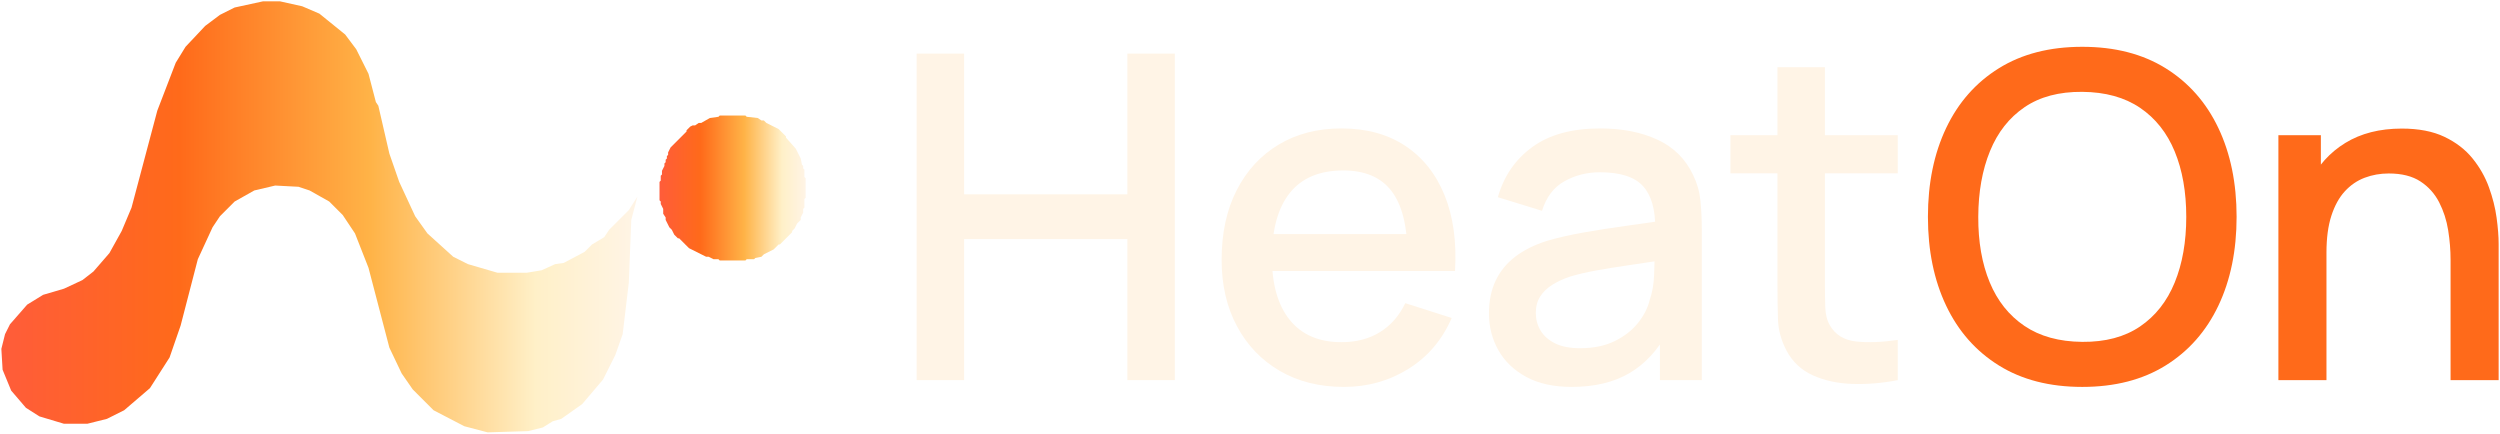
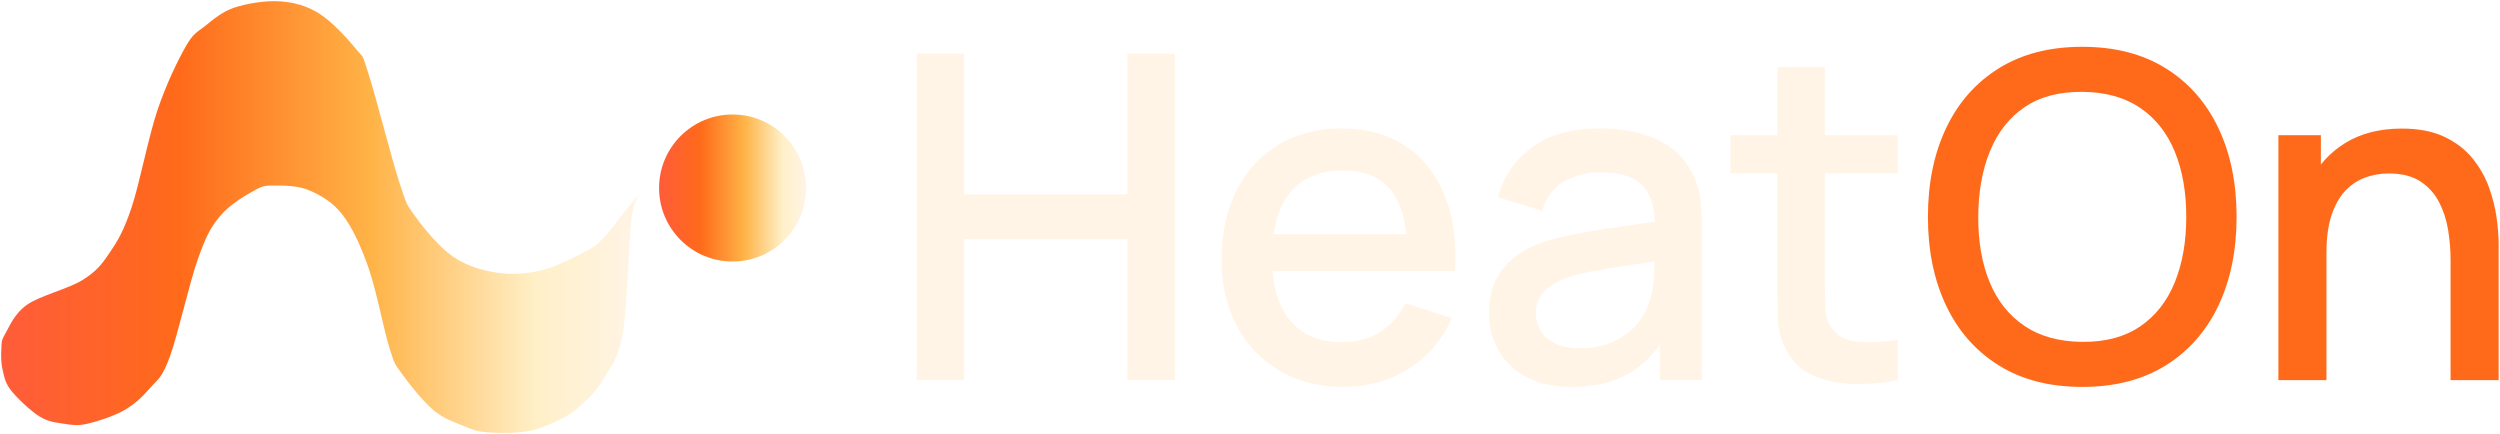
<svg xmlns="http://www.w3.org/2000/svg" width="11025.68" height="1912.8" viewBox="0 0 11025.68 1912.8" role="img" aria-label="HeatOn logo">
  <defs>
    <linearGradient id="heatonThermal" x1="0" y1="0" x2="1" y2="0">
      <stop offset="0%" stop-color="#FF5C3A" />
      <stop offset="28%" stop-color="#FF6A1A" />
      <stop offset="58%" stop-color="#FFB347" />
      <stop offset="84%" stop-color="#FFF0C8" />
      <stop offset="100%" stop-color="#FFF4E6" />
    </linearGradient>
  </defs>
  <g transform="translate(6 6) scale(5.4154) translate(-166 -174)">
-     <path d="M 166.00,457.00 L 167.00,474.00 L 174.00,491.00 L 186.00,505.00 L 197.00,512.00 L 217.00,518.00 L 236.00,518.00 L 252.00,514.00 L 266.00,507.00 L 287.00,489.00 L 303.00,464.00 L 312.00,438.00 L 326.00,384.00 L 338.00,358.00 L 344.00,349.00 L 356.00,337.00 L 372.00,328.00 L 389.00,324.00 L 408.00,325.00 L 417.00,328.00 L 433.00,337.00 L 444.00,348.00 L 454.00,363.00 L 465.00,391.00 L 482.00,456.00 L 492.00,477.00 L 501.00,490.00 L 518.00,507.00 L 543.00,520.00 L 562.00,525.00 L 595.00,524.00 L 607.00,521.00 L 615.00,516.00 L 622.00,514.00 L 639.00,502.00 L 656.00,482.00 L 666.00,462.00 L 672.00,445.00 L 677.00,403.00 L 679.00,352.00 L 684.00,333.00 L 677.00,344.00 L 661.00,360.00 L 657.00,366.00 L 647.00,372.00 L 641.00,378.00 L 624.00,387.00 L 617.00,388.00 L 606.00,393.00 L 594.00,395.00 L 570.00,395.00 L 546.00,388.00 L 534.00,382.00 L 513.00,363.00 L 503.00,349.00 L 490.00,321.00 L 482.00,298.00 L 473.00,259.00 L 471.00,256.00 L 465.00,233.00 L 455.00,213.00 L 446.00,201.00 L 425.00,184.00 L 411.00,178.00 L 393.00,174.00 L 379.00,174.00 L 356.00,179.00 L 344.00,185.00 L 332.00,194.00 L 316.00,211.00 L 308.00,224.00 L 293.00,263.00 L 272.00,342.00 L 264.00,361.00 L 254.00,379.00 L 241.00,394.00 L 232.00,401.00 L 217.00,408.00 L 200.00,413.00 L 187.00,421.00 L 173.00,437.00 L 169.00,445.00 Z " fill="url(#heatonThermal)" fill-rule="evenodd" />
-     <path d="M 743.00,269.00 L 736.00,273.00 L 734.00,273.00 L 731.00,275.00 L 729.00,275.00 L 727.00,276.00 L 724.00,279.00 L 724.00,280.00 L 711.00,293.00 L 709.00,297.00 L 709.00,299.00 L 708.00,300.00 L 708.00,302.00 L 707.00,303.00 L 707.00,305.00 L 706.00,306.00 L 706.00,308.00 L 704.00,312.00 L 704.00,315.00 L 703.00,316.00 L 703.00,320.00 L 702.00,321.00 L 702.00,336.00 L 703.00,337.00 L 703.00,339.00 L 705.00,343.00 L 705.00,347.00 L 707.00,350.00 L 707.00,352.00 L 710.00,358.00 L 712.00,360.00 L 714.00,364.00 L 717.00,367.00 L 718.00,367.00 L 726.00,375.00 L 740.00,382.00 L 742.00,382.00 L 746.00,384.00 L 750.00,384.00 L 751.00,385.00 L 772.00,385.00 L 773.00,384.00 L 779.00,384.00 L 780.00,383.00 L 785.00,382.00 L 787.00,380.00 L 795.00,376.00 L 799.00,372.00 L 800.00,372.00 L 810.00,362.00 L 810.00,361.00 L 812.00,359.00 L 814.00,355.00 L 817.00,352.00 L 817.00,350.00 L 819.00,346.00 L 819.00,343.00 L 820.00,342.00 L 820.00,335.00 L 821.00,334.00 L 821.00,318.00 L 820.00,317.00 L 820.00,311.00 L 819.00,310.00 L 819.00,308.00 L 818.00,307.00 L 817.00,302.00 L 813.00,294.00 L 805.00,285.00 L 805.00,284.00 L 799.00,278.00 L 789.00,273.00 L 787.00,271.00 L 785.00,271.00 L 782.00,269.00 L 773.00,268.00 L 772.00,267.00 L 751.00,267.00 L 750.00,268.00 Z " fill="url(#heatonThermal)" fill-rule="evenodd" />
+     <path d="M 166,457 C 165.667,461.833 165.667,468.333 167,474 C 168.333,479.667 169,484.667 174,491 C 179,497.333 189.833,507.5 197,512 C 204.167,516.5 210.5,517 217,518 C 223.5,519 227.833,519.833 236,518 C 244.167,516.167 257.5,511.833 266,507 C 274.5,502.167 280.833,496.167 287,489 C 293.167,481.833 296.5,481.5 303,464 C 309.5,446.5 319.167,403.167 326,384 C 332.833,364.833 336.333,358.333 344,349 C 351.667,339.667 364.5,332.167 372,328 C 379.5,323.833 381.5,324 389,324 C 396.5,324 407.833,324 417,328 C 426.167,332 436,337.5 444,348 C 452,358.5 458.667,373 465,391 C 471.333,409 477.5,441.667 482,456 C 486.5,470.333 486,468.5 492,477 C 498,485.5 509.5,499.833 518,507 C 526.5,514.167 535.667,517 543,520 C 550.333,523 553.333,524.333 562,525 C 570.667,525.667 585,525.833 595,524 C 605,522.167 614.667,517.667 622,514 C 629.333,510.333 633.333,507.333 639,502 C 644.667,496.667 650.5,491.5 656,482 C 661.5,472.5 668.167,466.667 672,445 C 675.833,423.333 677,370.667 679,352 C 681,333.333 687.667,330.667 684,333 C 680.333,335.333 664.167,358.5 657,366 C 649.833,373.5 649.5,373.5 641,378 C 632.5,382.5 617.833,390.167 606,393 C 594.167,395.833 582,396.833 570,395 C 558,393.167 545.167,389.667 534,382 C 522.833,374.333 510.333,359.167 503,349 C 495.667,338.833 496.333,340.333 490,321 C 483.667,301.667 470.833,251 465,233 C 459.167,215 461.667,221.167 455,213 C 448.333,204.833 435.333,190.5 425,184 C 414.667,177.5 404.5,174.833 393,174 C 381.5,173.167 366.167,175.667 356,179 C 345.833,182.333 338.667,188.667 332,194 C 325.333,199.333 322.5,199.5 316,211 C 309.5,222.5 300.333,241.167 293,263 C 285.667,284.833 278.5,322.667 272,342 C 265.5,361.333 260.667,369.167 254,379 C 247.333,388.833 243.167,394 232,401 C 220.833,408 197.5,413.667 187,421 C 176.5,428.333 172.5,439 169,445 C 165.5,451 166.333,452.167 166,457 Z" fill="url(#heatonThermal)" fill-rule="evenodd" />
+     <path d="M 701.64,326 A 59.86,59.86 0 1 0 821.36,326 A 59.86,59.86 0 1 0 701.64,326 Z" fill="url(#heatonThermal)" fill-rule="evenodd" />
  </g>
  <g transform="translate(3902.677 1676.4)">
    <path d="M140.0 0V-1440H349.337V-819.335H1069.333V-1440.0H1278.67V0.0H1069.333V-621.998H349.337V0.0Z" fill="#FFF4E6" />
    <path d="M2024.335 30.0Q1862.668 30.0 1741.501 -40.667Q1620.334 -111.333 1552.667 -237.667Q1485.0 -364 1485.0 -530.666Q1485.0 -707.666 1551.5 -837.666Q1618 -967.667 1736.834 -1038.833Q1855.668 -1110.0 2013.668 -1110.0Q2178.668 -1110.0 2294.668 -1033.333Q2410.668 -956.666 2468.168 -815.666Q2525.668 -674.666 2514.335 -481.332H2304.998V-557.334Q2302.998 -744.999 2233.499 -834.831Q2164 -924.664 2021.668 -924.664Q1865.002 -924.664 1786.003 -825.831Q1707.004 -726.999 1707.004 -540.0Q1707.004 -362.335 1786.003 -264.836Q1865.002 -167.337 2013.668 -167.337Q2111.667 -167.337 2183.332 -211.67Q2254.998 -256.002 2294.998 -339.335L2499.668 -274Q2437.002 -129.334 2309.002 -49.667Q2181.001 30.0 2024.335 30.0ZM1639.003 -481.332V-644.001H2409.666V-481.332Z" fill="#FFF4E6" />
    <path d="M3028.666 30.0Q2909.333 30.0 2828 -14.333Q2746.667 -58.667 2705.333 -132.333Q2664.0 -206 2664.0 -294Q2664.0 -375.667 2693.166 -437.833Q2722.333 -500 2778.999 -543.667Q2835.665 -587.334 2919.332 -614.001Q2990.665 -635.001 3081.831 -651.167Q3172.997 -667.334 3273.331 -681.001Q3373.664 -694.668 3472.666 -709.335L3397.331 -666.667Q3398.998 -794.332 3343.498 -855.498Q3287.999 -916.663 3153.334 -916.663Q3068.002 -916.663 2997.169 -877.164Q2926.336 -837.665 2898.003 -746.666L2703.333 -806.667Q2742.667 -946 2855.167 -1028Q2967.667 -1110.0 3154.667 -1110.0Q3300 -1110.0 3407.334 -1060.334Q3514.668 -1010.667 3564.668 -904.001Q3590.668 -850.667 3596.668 -791.667Q3602.668 -732.667 3602.668 -665.333V0.0H3417.998V-246.665L3453.998 -215.331Q3386.998 -91.332 3283.332 -30.666Q3179.666 30.0 3028.666 30.0ZM3066.001 -140.669Q3155 -140.669 3219.166 -172.336Q3283.332 -204.002 3322.165 -253.168Q3360.998 -302.333 3373.331 -354.665Q3389.998 -402.665 3392.331 -462.998Q3394.665 -523.331 3394.665 -558.665L3462.665 -533.998Q3364.331 -518.998 3283.164 -507.165Q3201.998 -495.331 3136.666 -483.498Q3071.334 -471.665 3020.001 -455.998Q2977.002 -441.331 2943.335 -420.332Q2909.669 -399.332 2890.17 -368.999Q2870.67 -338.666 2870.67 -296Q2870.67 -254.001 2891.67 -218.668Q2912.67 -183.335 2955.836 -162.002Q2999.002 -140.669 3066.001 -140.669Z" fill="#FFF4E6" />
    <path d="M4467.002 0.0Q4365.335 20 4267.334 16.833Q4169.333 13.667 4092.333 -21.167Q4015.332 -56 3975.666 -131.333Q3940.999 -198.334 3938.665 -267.501Q3936.332 -336.668 3936.332 -424.669V-1380.0H4145.669V-435.336Q4145.669 -370.003 4147.169 -322.002Q4148.669 -274.002 4167.669 -241.336Q4203.669 -179.336 4282.336 -170.503Q4361.002 -161.67 4467.002 -177.336ZM3729.0 -911.997V-1080H4467.002V-911.997Z" fill="#FFF4E6" />
    <path d="M5280.668 30.0Q5065.001 30.0 4912.834 -64.667Q4760.667 -159.333 4680.334 -328.333Q4600.0 -497.333 4600.0 -720Q4600.0 -942.667 4680.334 -1111.667Q4760.667 -1280.667 4912.834 -1375.333Q5065.001 -1470.0 5280.668 -1470.0Q5496.334 -1470.0 5648.501 -1375.333Q5800.668 -1280.667 5881.002 -1111.667Q5961.335 -942.667 5961.335 -720.0Q5961.335 -497.333 5881.002 -328.333Q5800.668 -159.333 5648.501 -64.667Q5496.334 30.0 5280.668 30.0ZM5280.668 -168.67Q5433.667 -167.337 5535.499 -236.503Q5637.332 -305.669 5688.332 -430.335Q5739.331 -555.001 5739.331 -720.0Q5739.331 -884.999 5688.332 -1008.498Q5637.332 -1131.997 5535.499 -1200.997Q5433.667 -1269.996 5280.668 -1271.33Q5127.669 -1272.663 5026.169 -1203.664Q4924.67 -1134.664 4873.67 -1009.832Q4822.671 -884.999 4822.004 -720.0Q4821.337 -555.001 4872.337 -431.668Q4923.337 -308.336 5025.503 -239.17Q5127.669 -170.004 5280.668 -168.67Z" fill="#FF6A1A" />
    <path d="M6904.999 0.0V-530.665Q6904.999 -593.997 6894.499 -660.497Q6883.999 -726.996 6854.667 -784.163Q6825.334 -841.329 6771.834 -876.33Q6718.335 -911.33 6632.334 -911.33Q6576.002 -911.33 6526.17 -892.497Q6476.337 -873.664 6438.67 -832.665Q6401.004 -791.665 6379.337 -724.999Q6357.671 -658.333 6357.671 -561.999L6227.669 -610.667Q6227.669 -757.666 6282.669 -870.166Q6337.669 -982.666 6440.835 -1046Q6544.002 -1109.333 6689.67 -1109.333Q6801.67 -1109.333 6877.837 -1073Q6954.004 -1036.666 7001.504 -978.166Q7049.004 -919.665 7074.004 -850.998Q7099.003 -782.331 7108.003 -716.165Q7117.003 -649.999 7117.003 -600V0.0ZM6145.667 0.0V-1080.0H6333.003V-767.997H6357.671V0.0Z" fill="#FF6A1A" />
  </g>
</svg>
